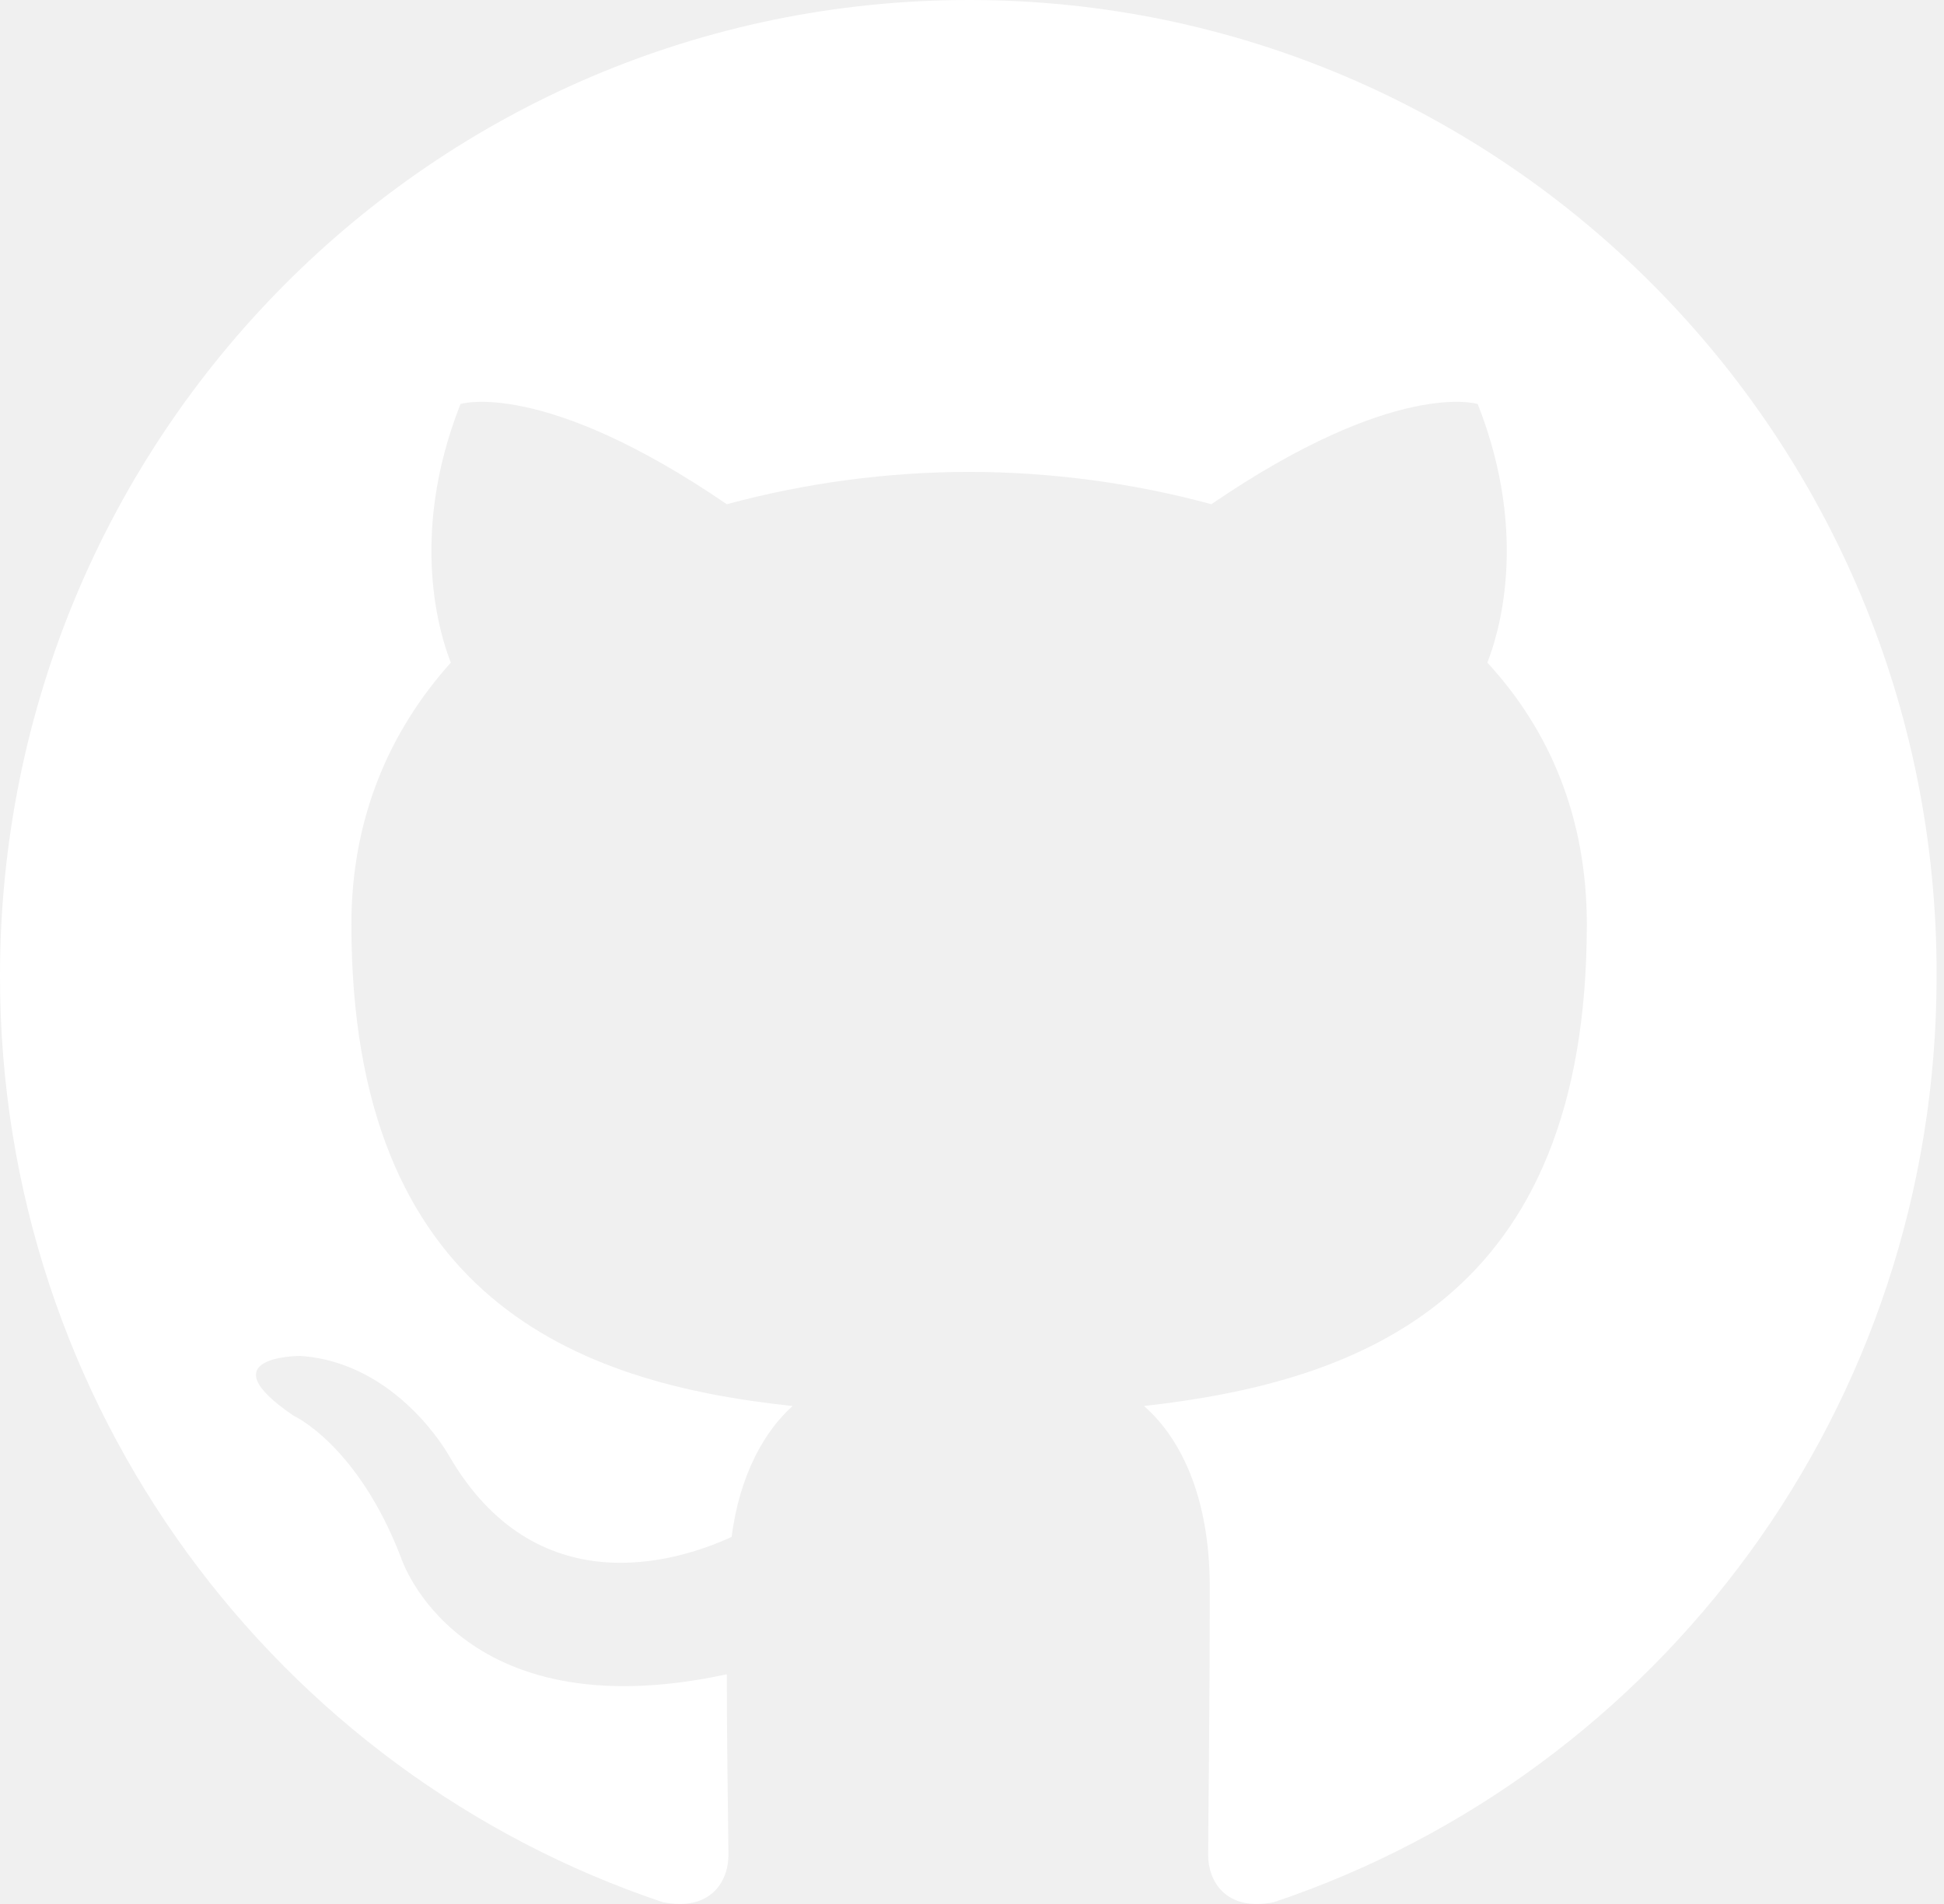
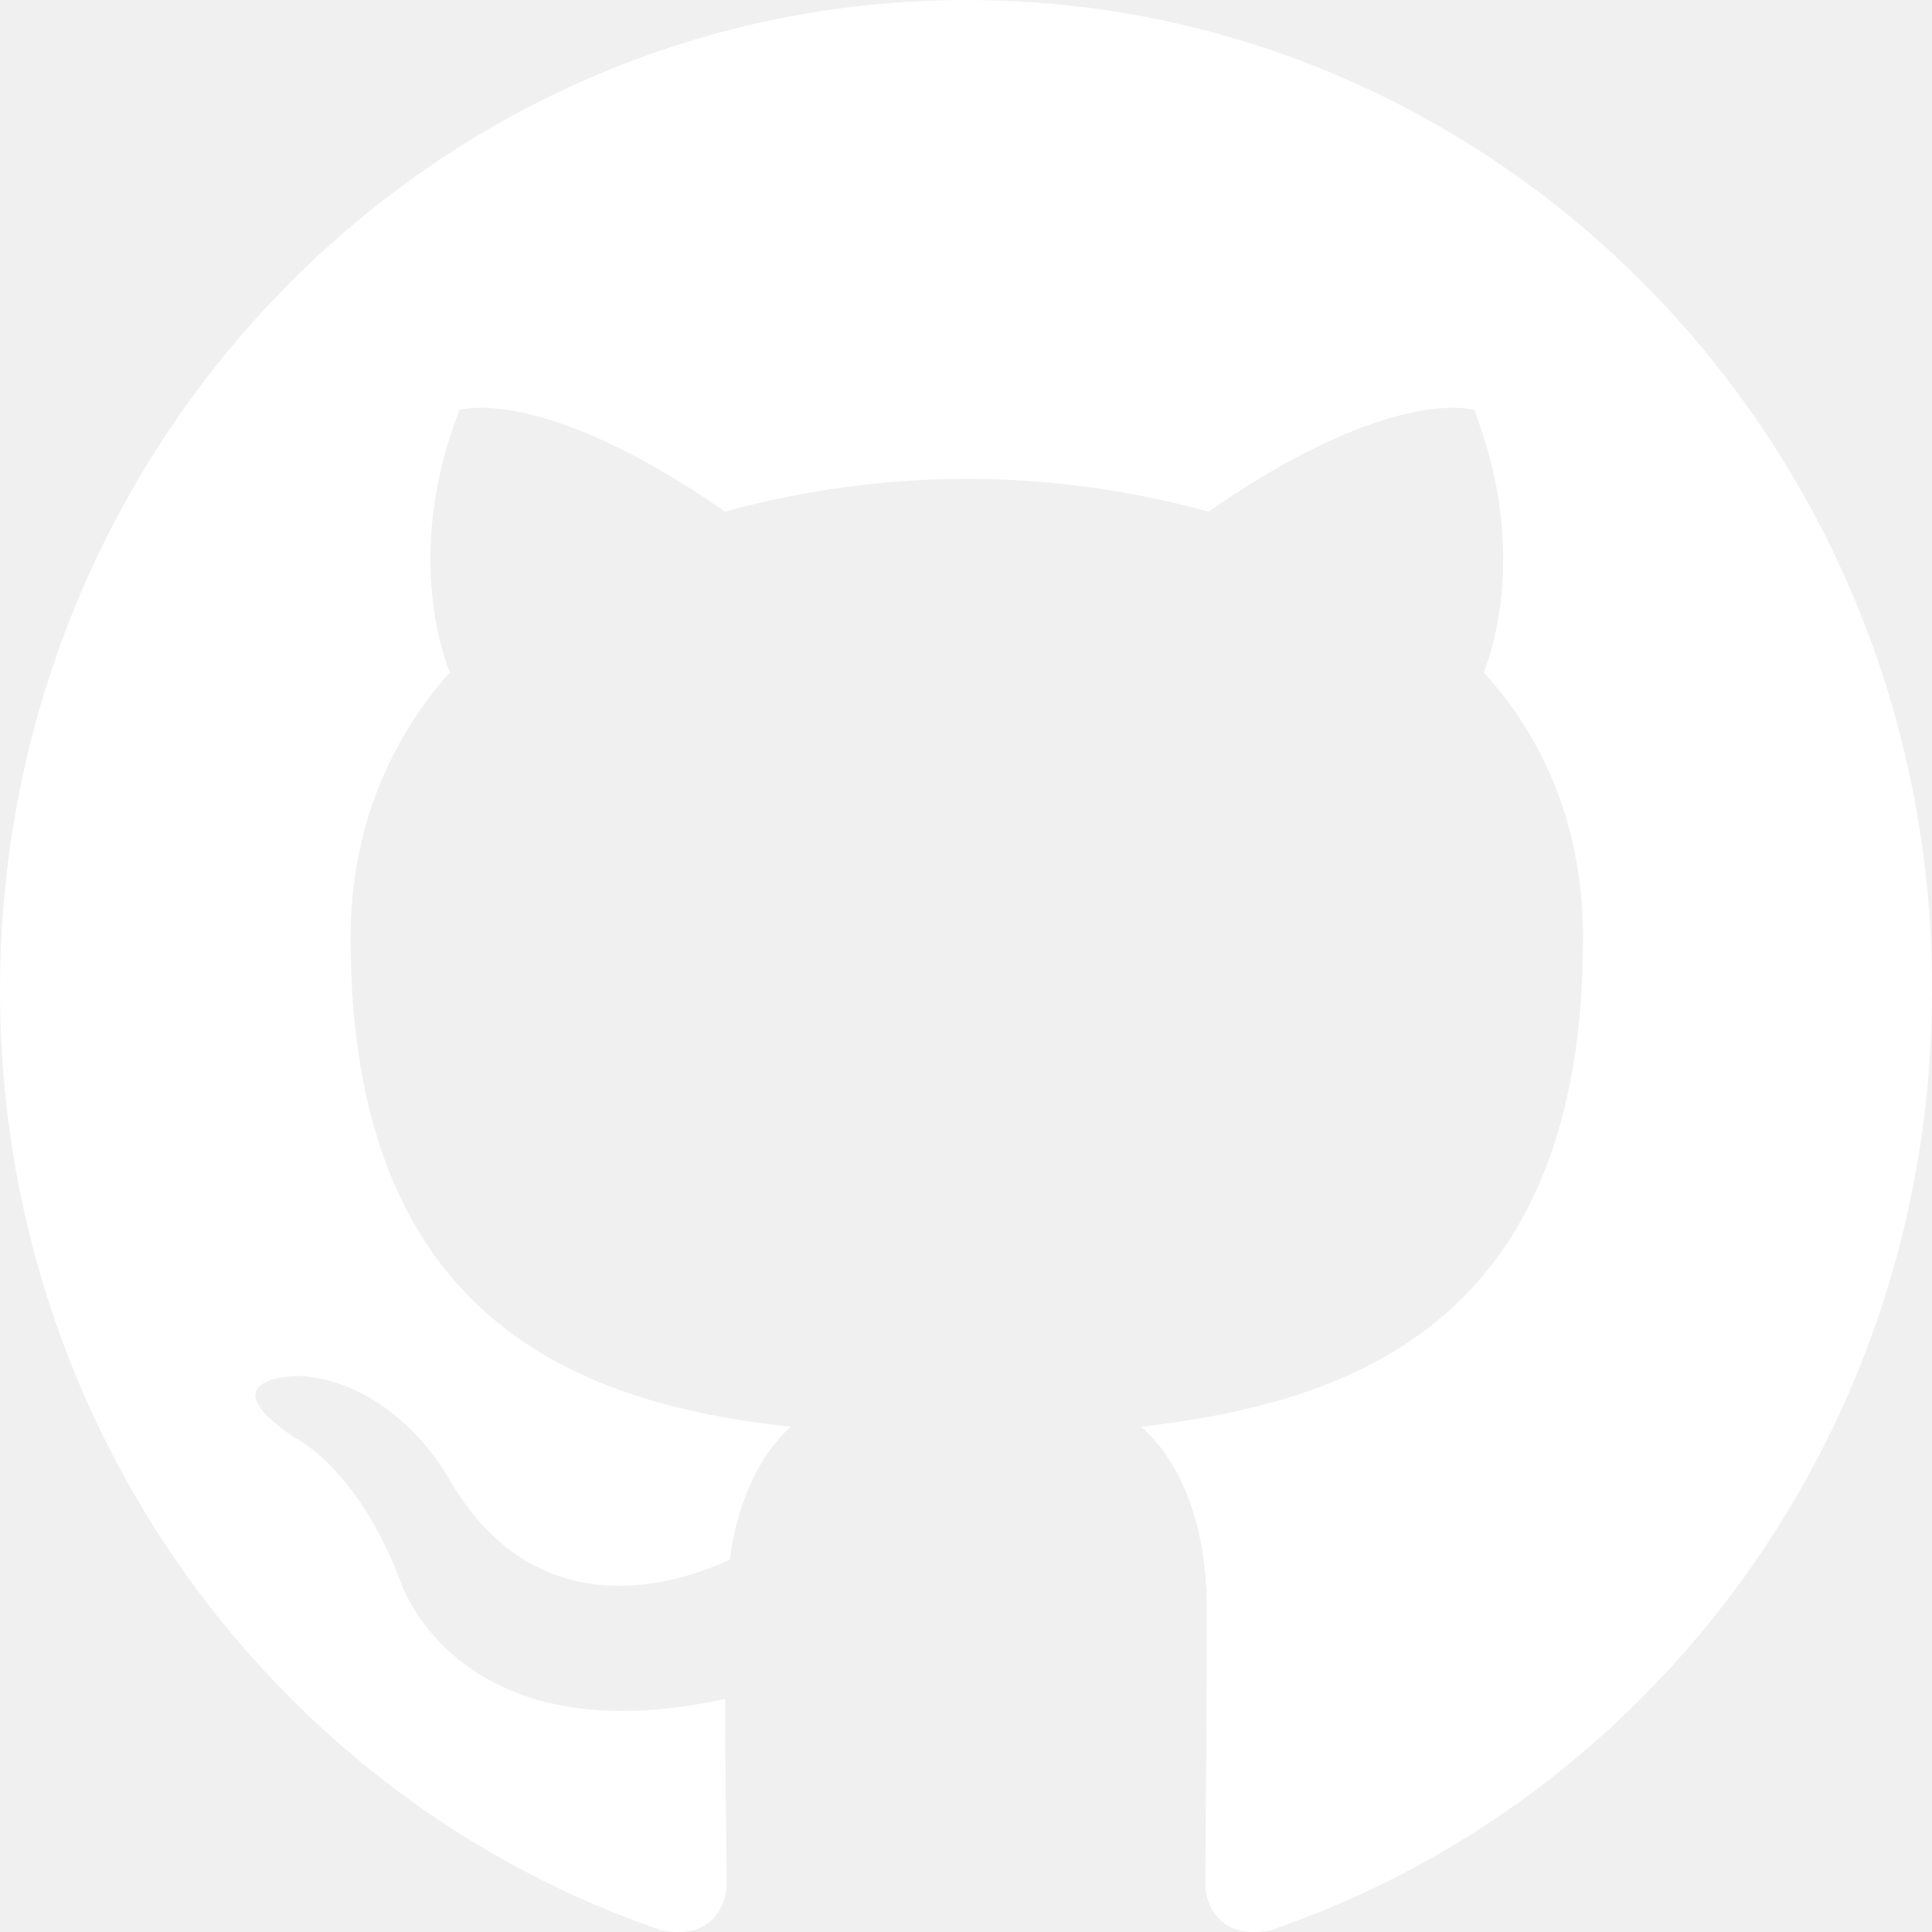
- <svg xmlns="http://www.w3.org/2000/svg" width="98" height="96" viewBox="0 0 98 96">
-   <path fill-rule="evenodd" clip-rule="evenodd" d="M48.854 0C21.839 0 0 22 0 49.217c0 21.756 13.993 40.172 33.405 46.69 2.427.49 3.316-1.059 3.316-2.362 0-1.141-.08-5.052-.08-9.127-13.59 2.934-16.42-5.867-16.42-5.867-2.184-5.704-5.42-7.17-5.42-7.17-4.448-3.015.324-3.015.324-3.015 4.934.326 7.523 5.052 7.523 5.052 4.367 7.496 11.404 5.378 14.235 4.074.404-3.178 1.699-5.378 3.074-6.6-10.839-1.141-22.243-5.378-22.243-24.283 0-5.378 1.94-9.778 5.014-13.2-.485-1.222-2.184-6.275.486-13.038 0 0 4.125-1.304 13.426 5.052a46.97 46.97 0 0 1 12.214-1.63c4.125 0 8.33.571 12.213 1.63 9.302-6.356 13.427-5.052 13.427-5.052 2.67 6.763.97 11.816.485 13.038 3.155 3.422 5.015 7.822 5.015 13.2 0 18.905-11.404 23.06-22.324 24.283 1.78 1.548 3.316 4.481 3.316 9.126 0 6.6-.08 11.897-.08 13.526 0 1.304.89 2.853 3.316 2.364 19.412-6.52 33.405-24.935 33.405-46.691C97.707 22 75.788 0 48.854 0z" fill="#fff" />
+ <svg xmlns="http://www.w3.org/2000/svg" width="96" height="96" version="1.1" viewBox="0 0 96 96">
+   <path d="m48.04 0c-26.565 0-48.04 22-48.04 49.217 0 21.756 13.76 40.172 32.848 46.69 2.386 0.49 3.261-1.059 3.261-2.362 0-1.141-0.079-5.052-0.079-9.127-13.363 2.934-16.146-5.867-16.146-5.867-2.148-5.704-5.33-7.17-5.33-7.17-4.374-3.015 0.319-3.015 0.319-3.015 4.852 0.326 7.398 5.052 7.398 5.052 4.294 7.496 11.214 5.378 13.998 4.074 0.397-3.178 1.671-5.378 3.023-6.6-10.658-1.141-21.872-5.378-21.872-24.283 0-5.378 1.908-9.778 4.93-13.2-0.477-1.222-2.148-6.275 0.478-13.038 0 0 4.056-1.304 13.202 5.052a46.187 46.97 0 0 1 12.01-1.63c4.056 0 8.191 0.571 12.009 1.63 9.147-6.356 13.203-5.052 13.203-5.052 2.626 6.763 0.954 11.816 0.477 13.038 3.102 3.422 4.931 7.822 4.931 13.2 0 18.905-11.214 23.06-21.952 24.283 1.75 1.548 3.261 4.481 3.261 9.126 0 6.6-0.079 11.897-0.079 13.526 0 1.304 0.875 2.853 3.261 2.364 19.088-6.52 32.848-24.935 32.848-46.691 0.079-27.217-21.475-49.217-47.96-49.217z" clip-rule="evenodd" fill="#fff" fill-rule="evenodd" />
</svg>
